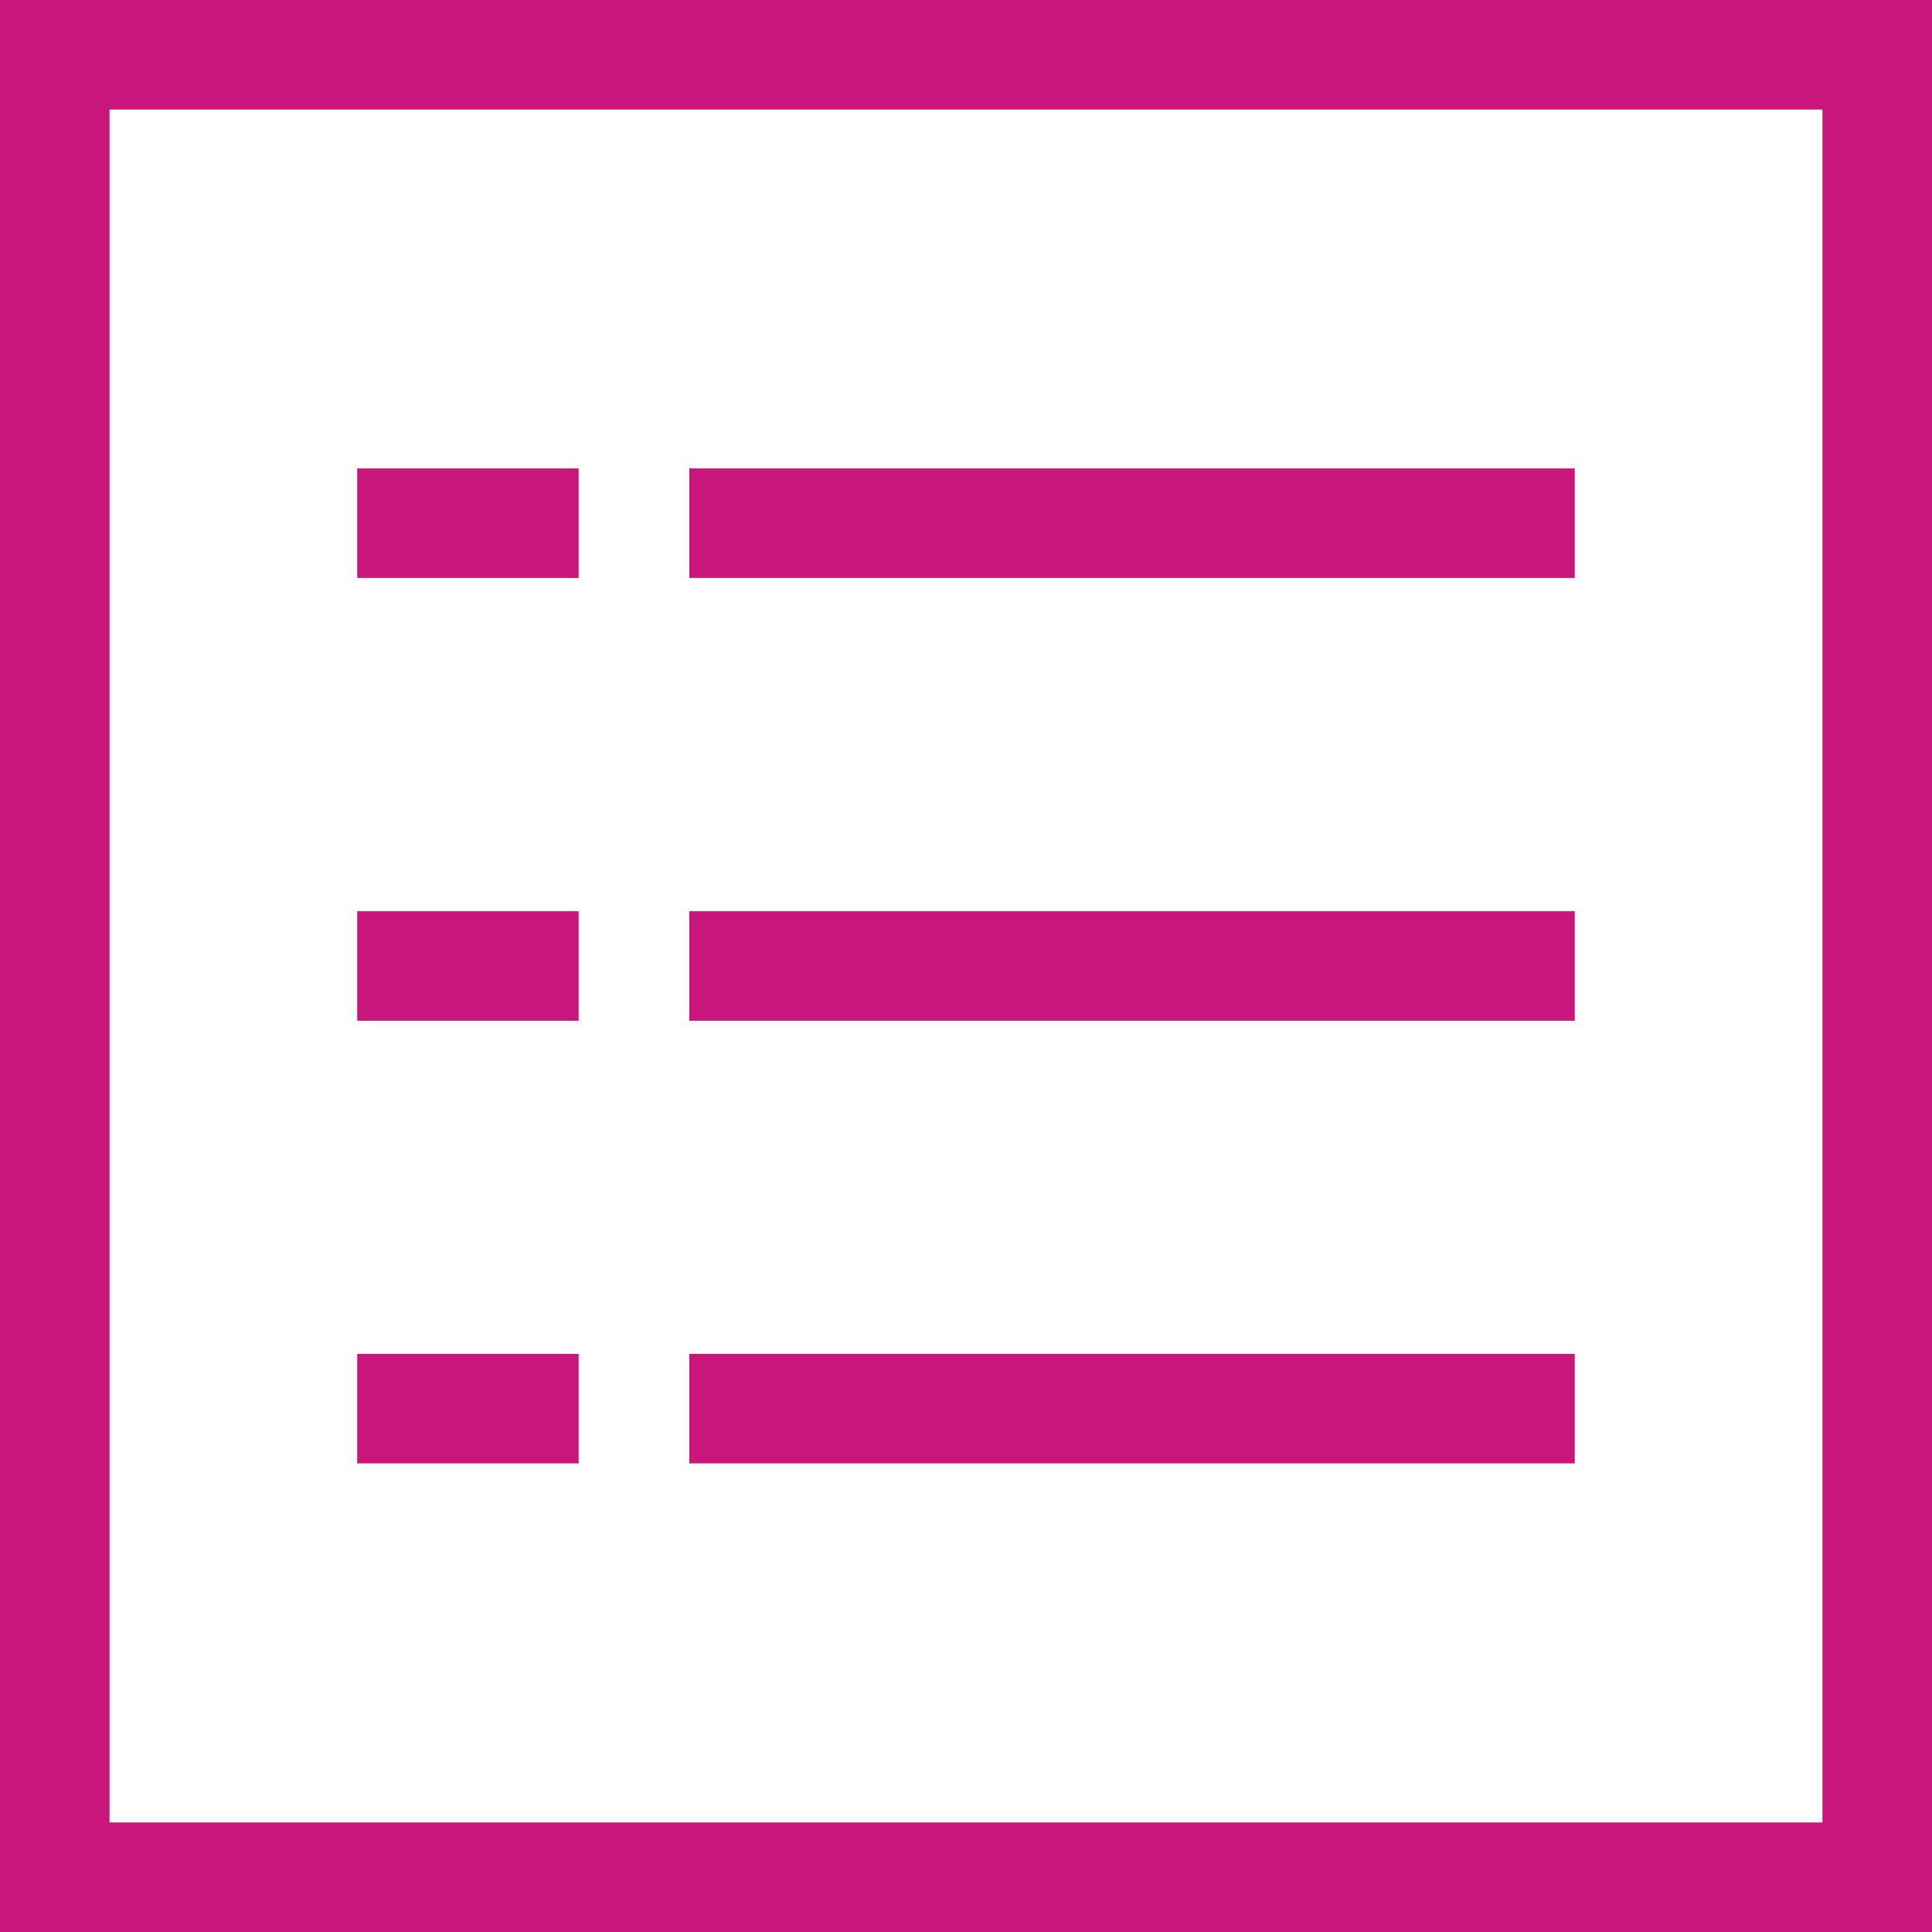
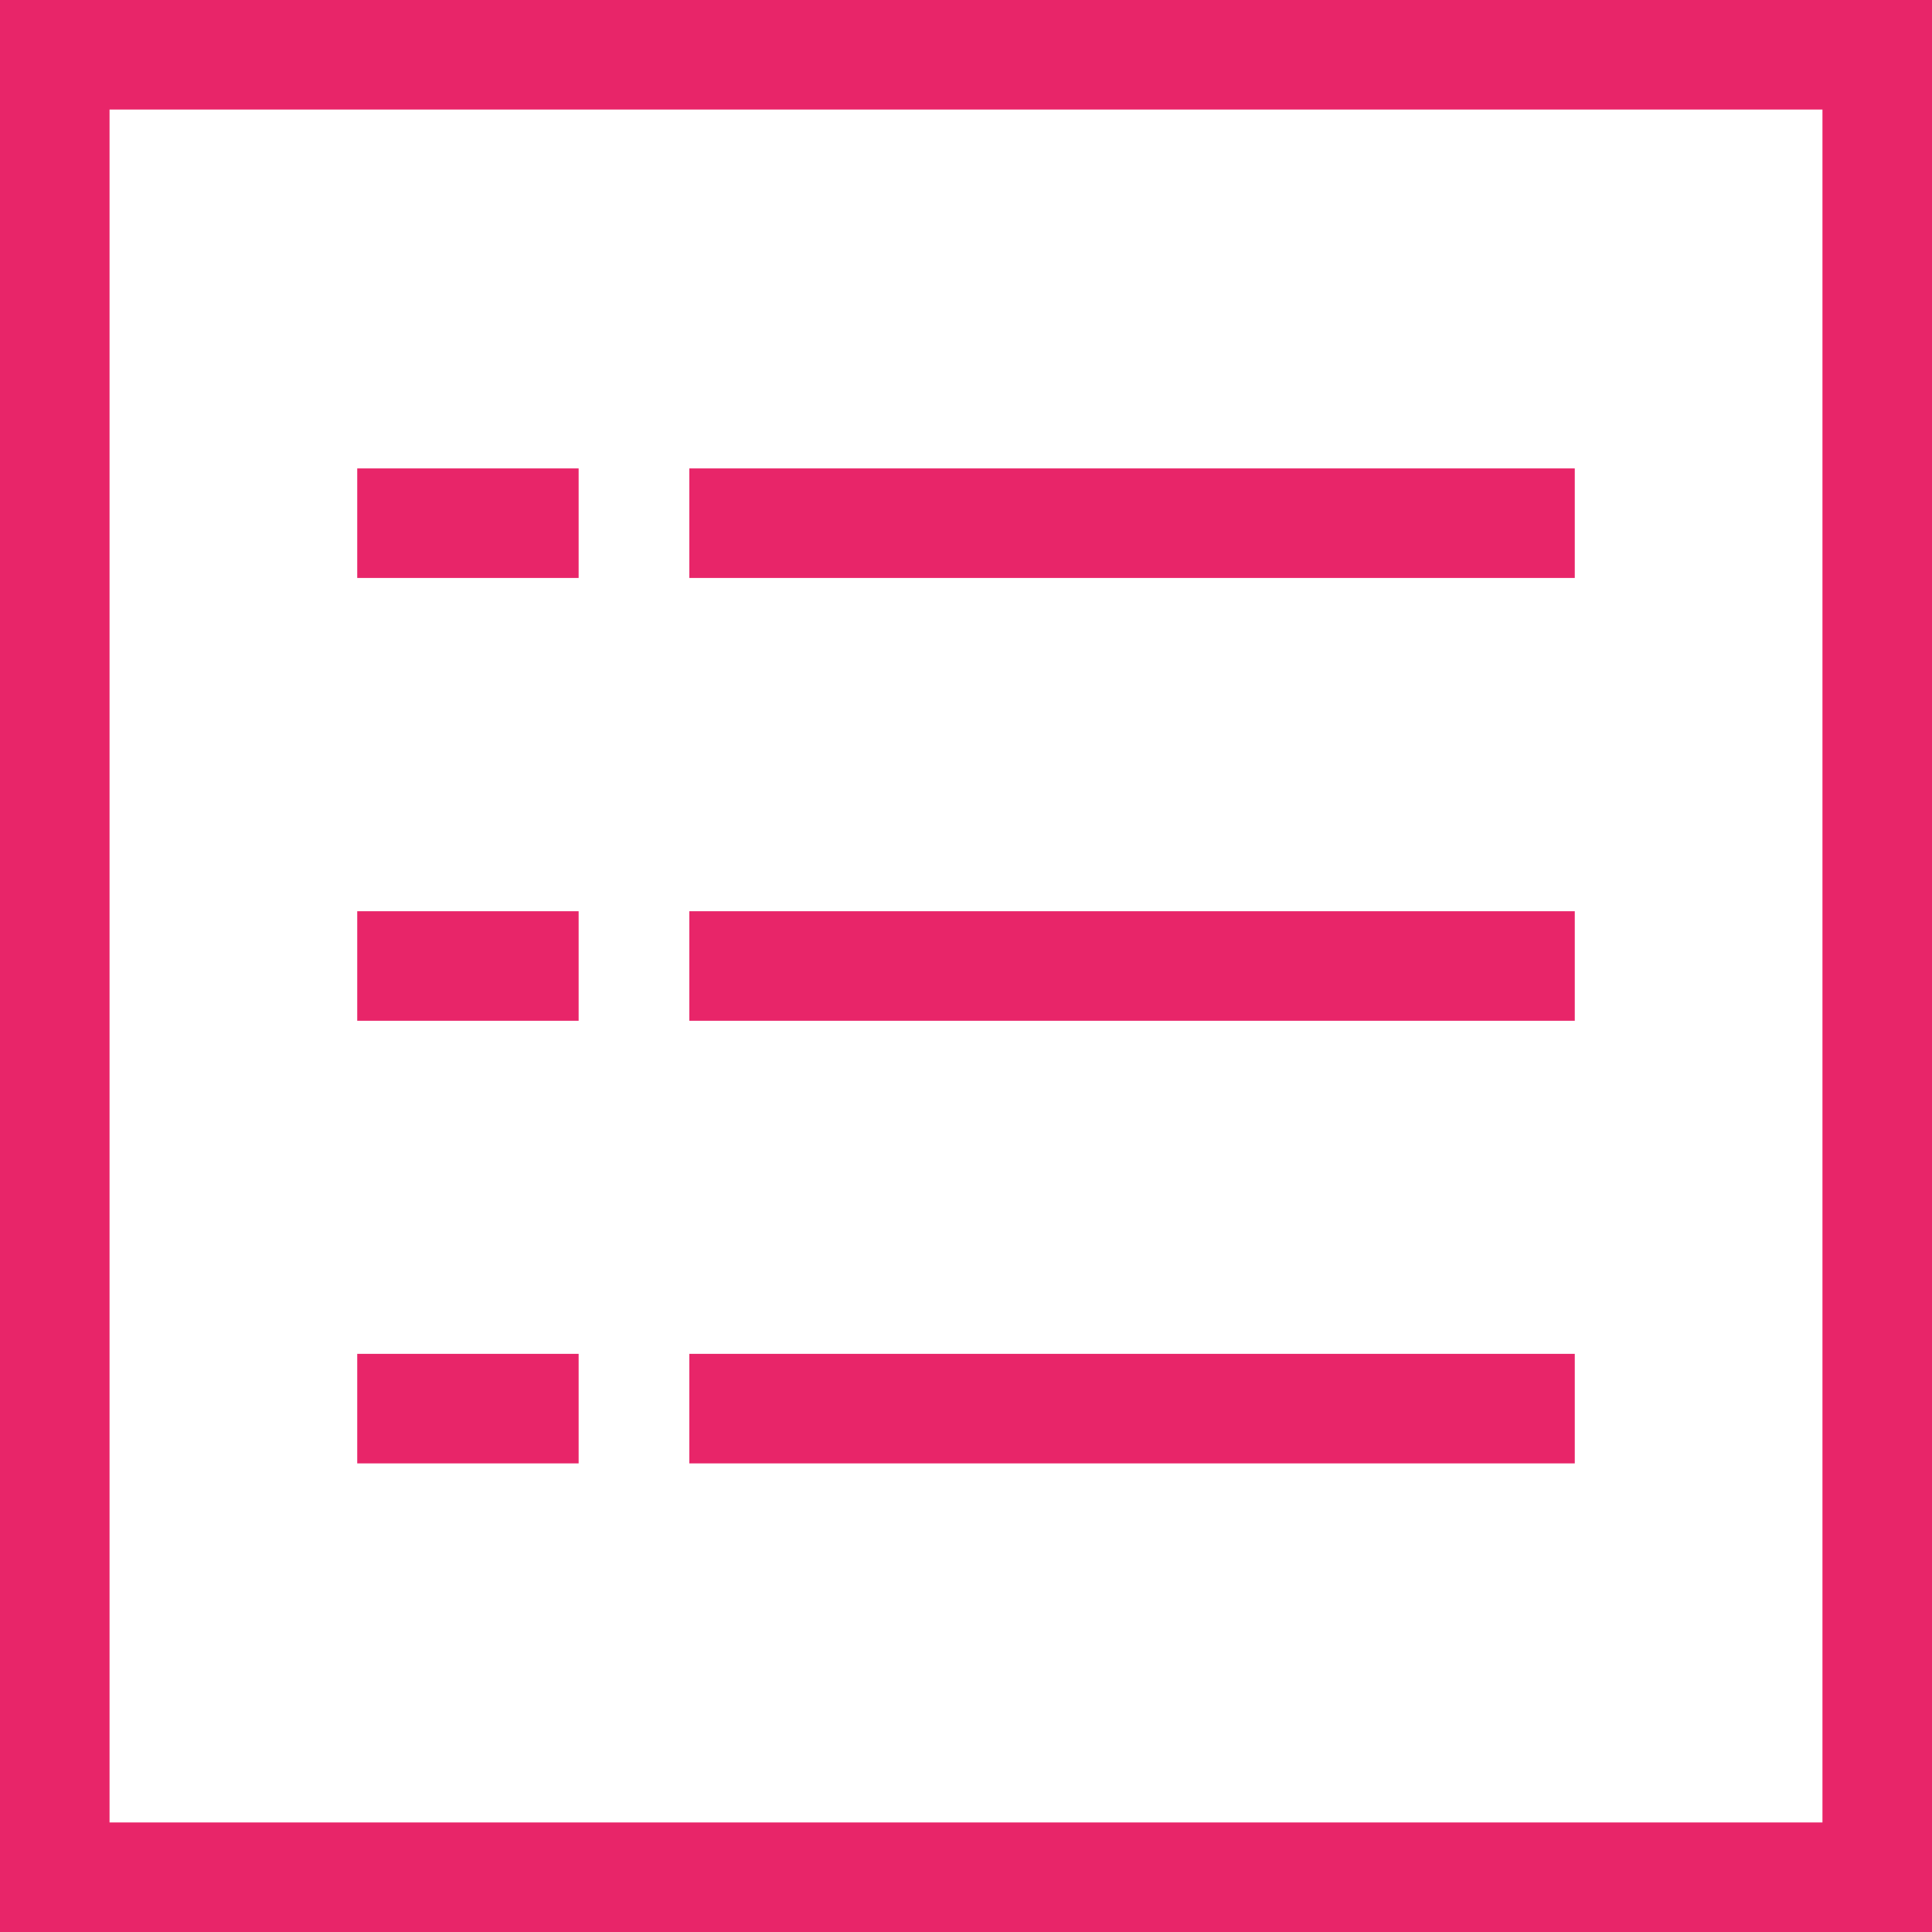
<svg xmlns="http://www.w3.org/2000/svg" width="100" height="100" viewBox="0 0 100 100">
-   <path id="Path_70" data-name="Path 70" d="M1317.73,1148.75v88.66h-88.66v-88.66h88.66m5.67-5.67h-100v100h100Z" transform="translate(-1223.4 -1143.08)" fill="#c8167c" />
-   <line id="Line_13" data-name="Line 13" x2="45.83" transform="translate(35.68 27.08)" fill="none" stroke="#c8167c" stroke-miterlimit="10" stroke-width="5.67" />
-   <line id="Line_14" data-name="Line 14" x2="45.83" transform="translate(35.68 50)" fill="none" stroke="#c8167c" stroke-miterlimit="10" stroke-width="5.67" />
-   <line id="Line_15" data-name="Line 15" x2="45.83" transform="translate(35.68 72.91)" fill="none" stroke="#c8167c" stroke-miterlimit="10" stroke-width="5.67" />
-   <line id="Line_16" data-name="Line 16" x2="11.46" transform="translate(18.49 27.08)" fill="none" stroke="#c8167c" stroke-miterlimit="10" stroke-width="5.67" />
-   <line id="Line_17" data-name="Line 17" x2="11.46" transform="translate(18.49 50)" fill="none" stroke="#c8167c" stroke-miterlimit="10" stroke-width="5.67" />
-   <line id="Line_18" data-name="Line 18" x2="11.46" transform="translate(18.49 72.91)" fill="none" stroke="#c8167c" stroke-miterlimit="10" stroke-width="5.67" />
+   <path id="Path_70" data-name="Path 70" d="M1317.73,1148.75v88.66h-88.66v-88.66h88.66m5.67-5.67h-100v100h100Z" transform="translate(-1223.4 -1143.08)" fill="#e82569" />
+   <line id="Line_13" data-name="Line 13" x2="45.83" transform="translate(35.68 27.08)" fill="none" stroke="#e82569" stroke-miterlimit="10" stroke-width="5.67" />
+   <line id="Line_14" data-name="Line 14" x2="45.83" transform="translate(35.68 50)" fill="none" stroke="#e82569" stroke-miterlimit="10" stroke-width="5.67" />
+   <line id="Line_15" data-name="Line 15" x2="45.83" transform="translate(35.68 72.91)" fill="none" stroke="#e82569" stroke-miterlimit="10" stroke-width="5.67" />
+   <line id="Line_16" data-name="Line 16" x2="11.46" transform="translate(18.49 27.08)" fill="none" stroke="#e82569" stroke-miterlimit="10" stroke-width="5.67" />
+   <line id="Line_17" data-name="Line 17" x2="11.46" transform="translate(18.49 50)" fill="none" stroke="#e82569" stroke-miterlimit="10" stroke-width="5.67" />
+   <line id="Line_18" data-name="Line 18" x2="11.46" transform="translate(18.49 72.91)" fill="none" stroke="#e82569" stroke-miterlimit="10" stroke-width="5.67" />
</svg>
